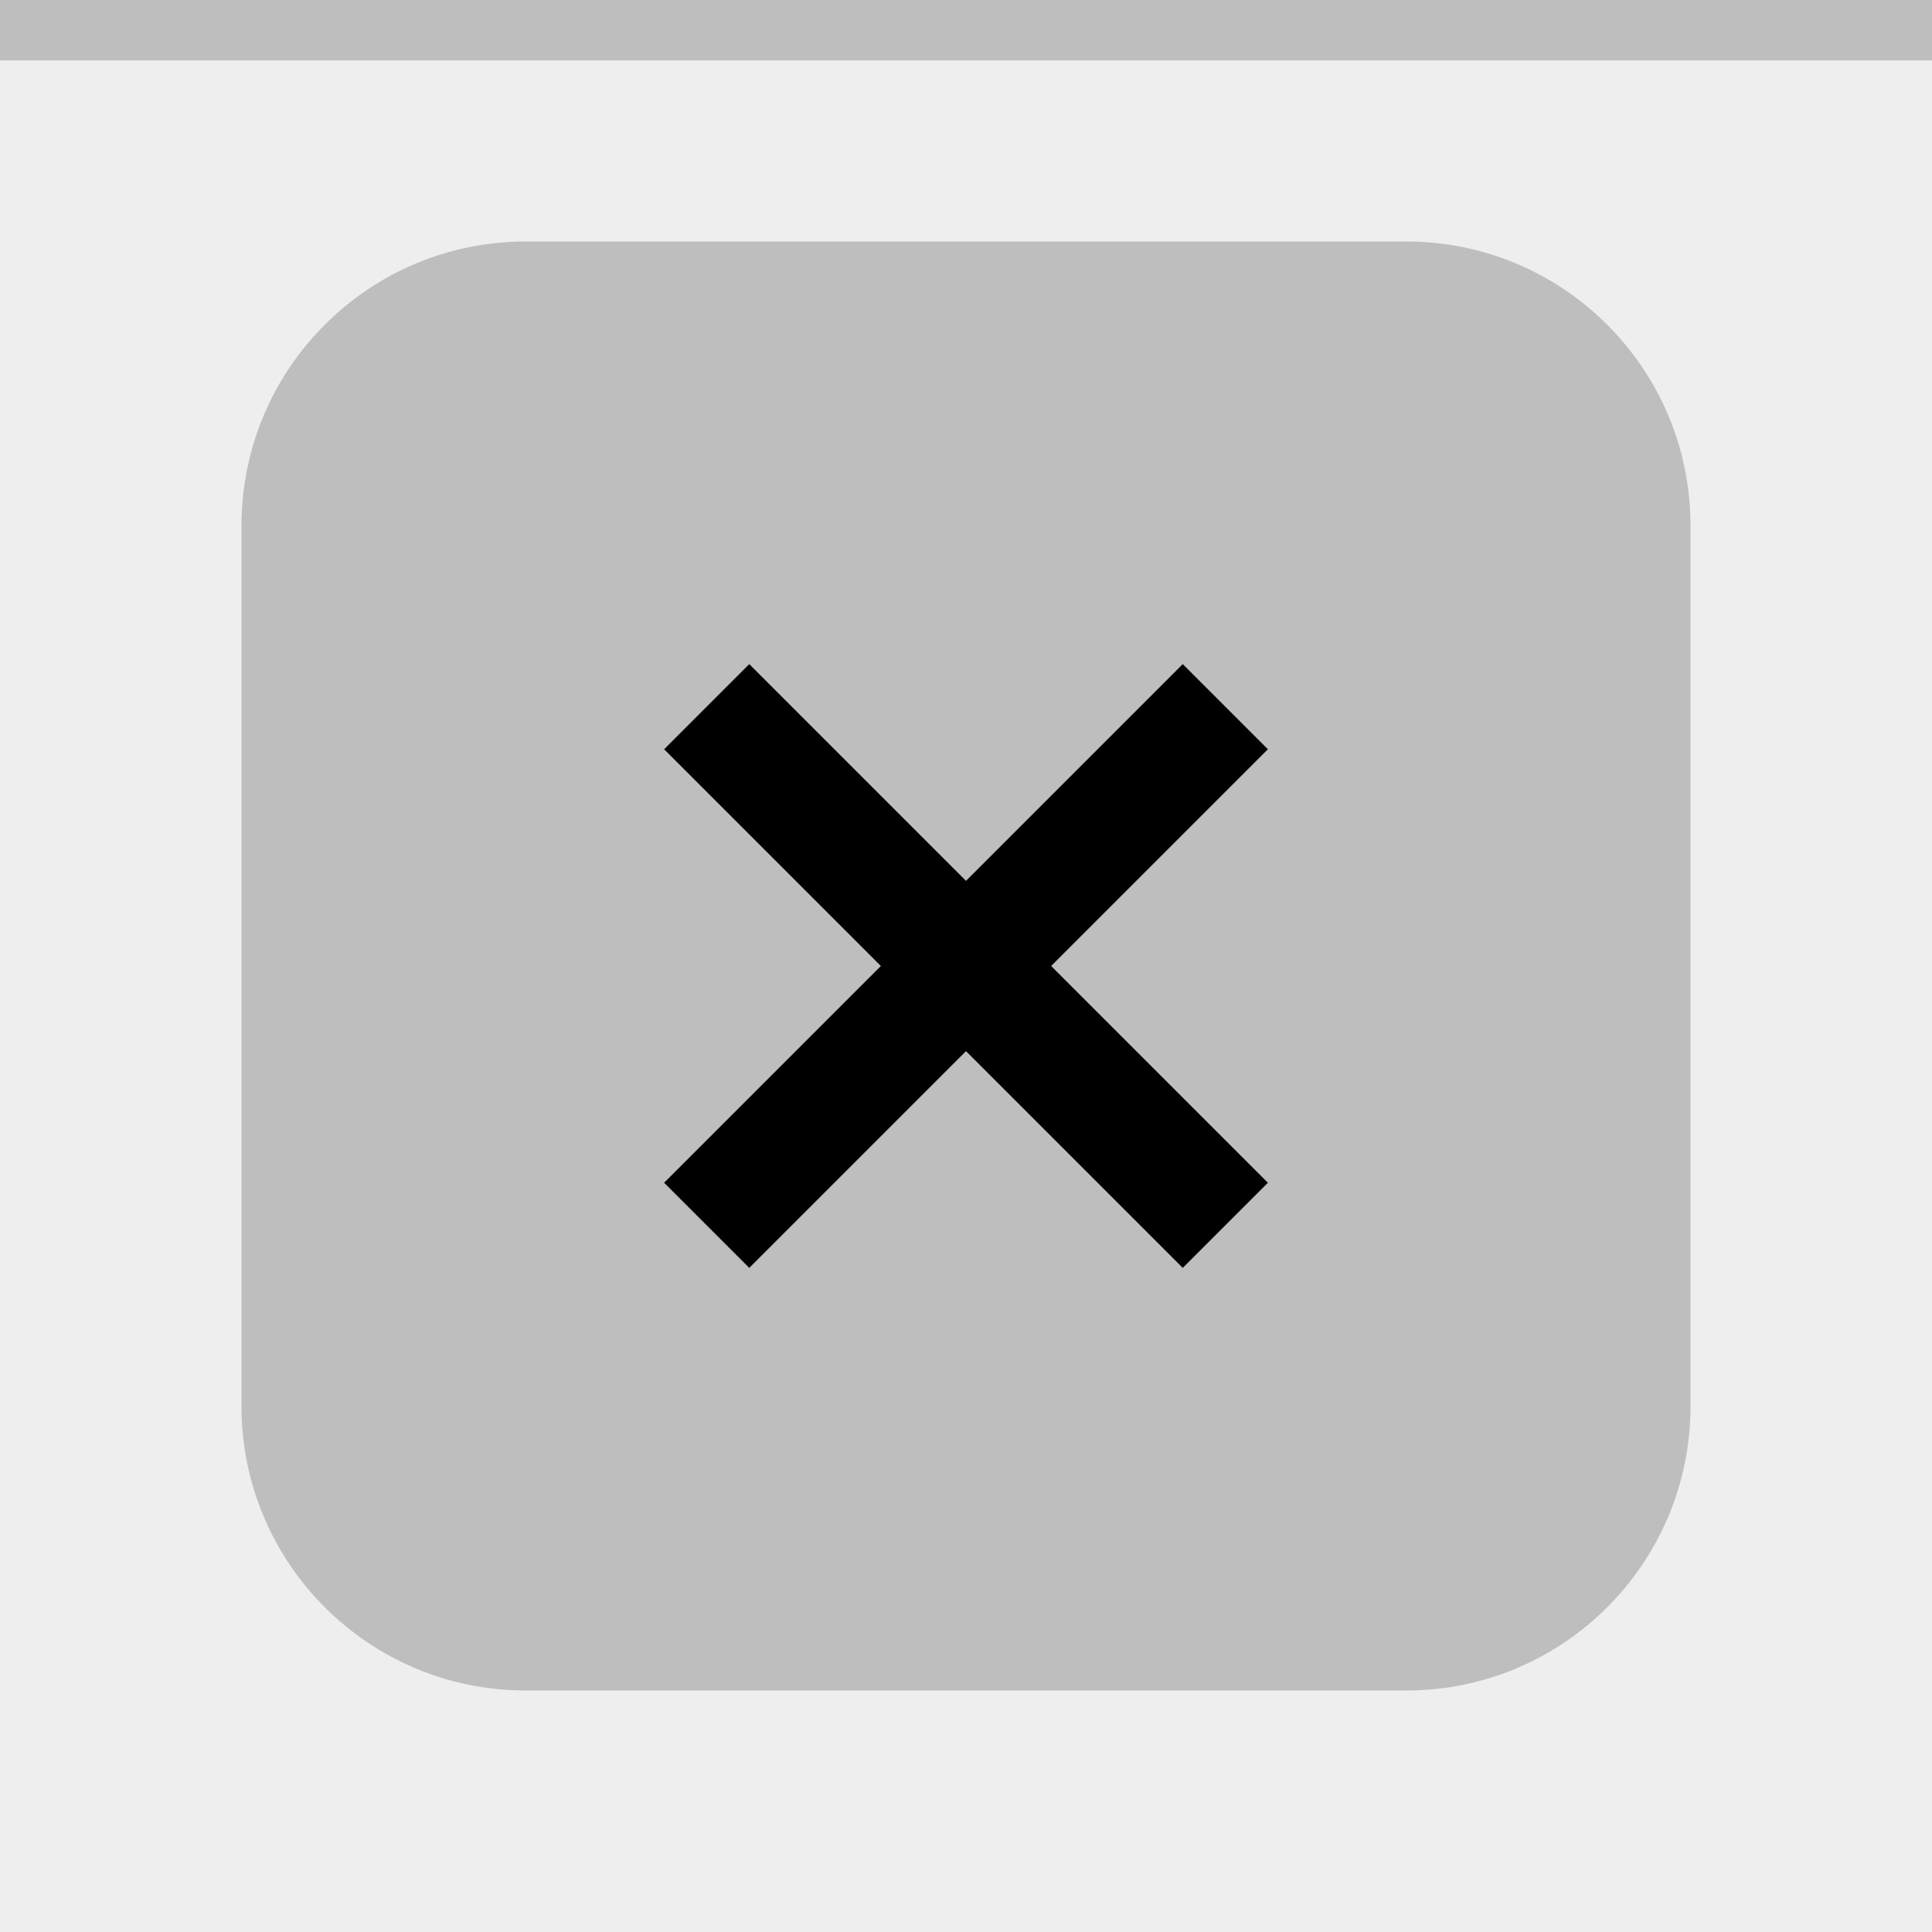
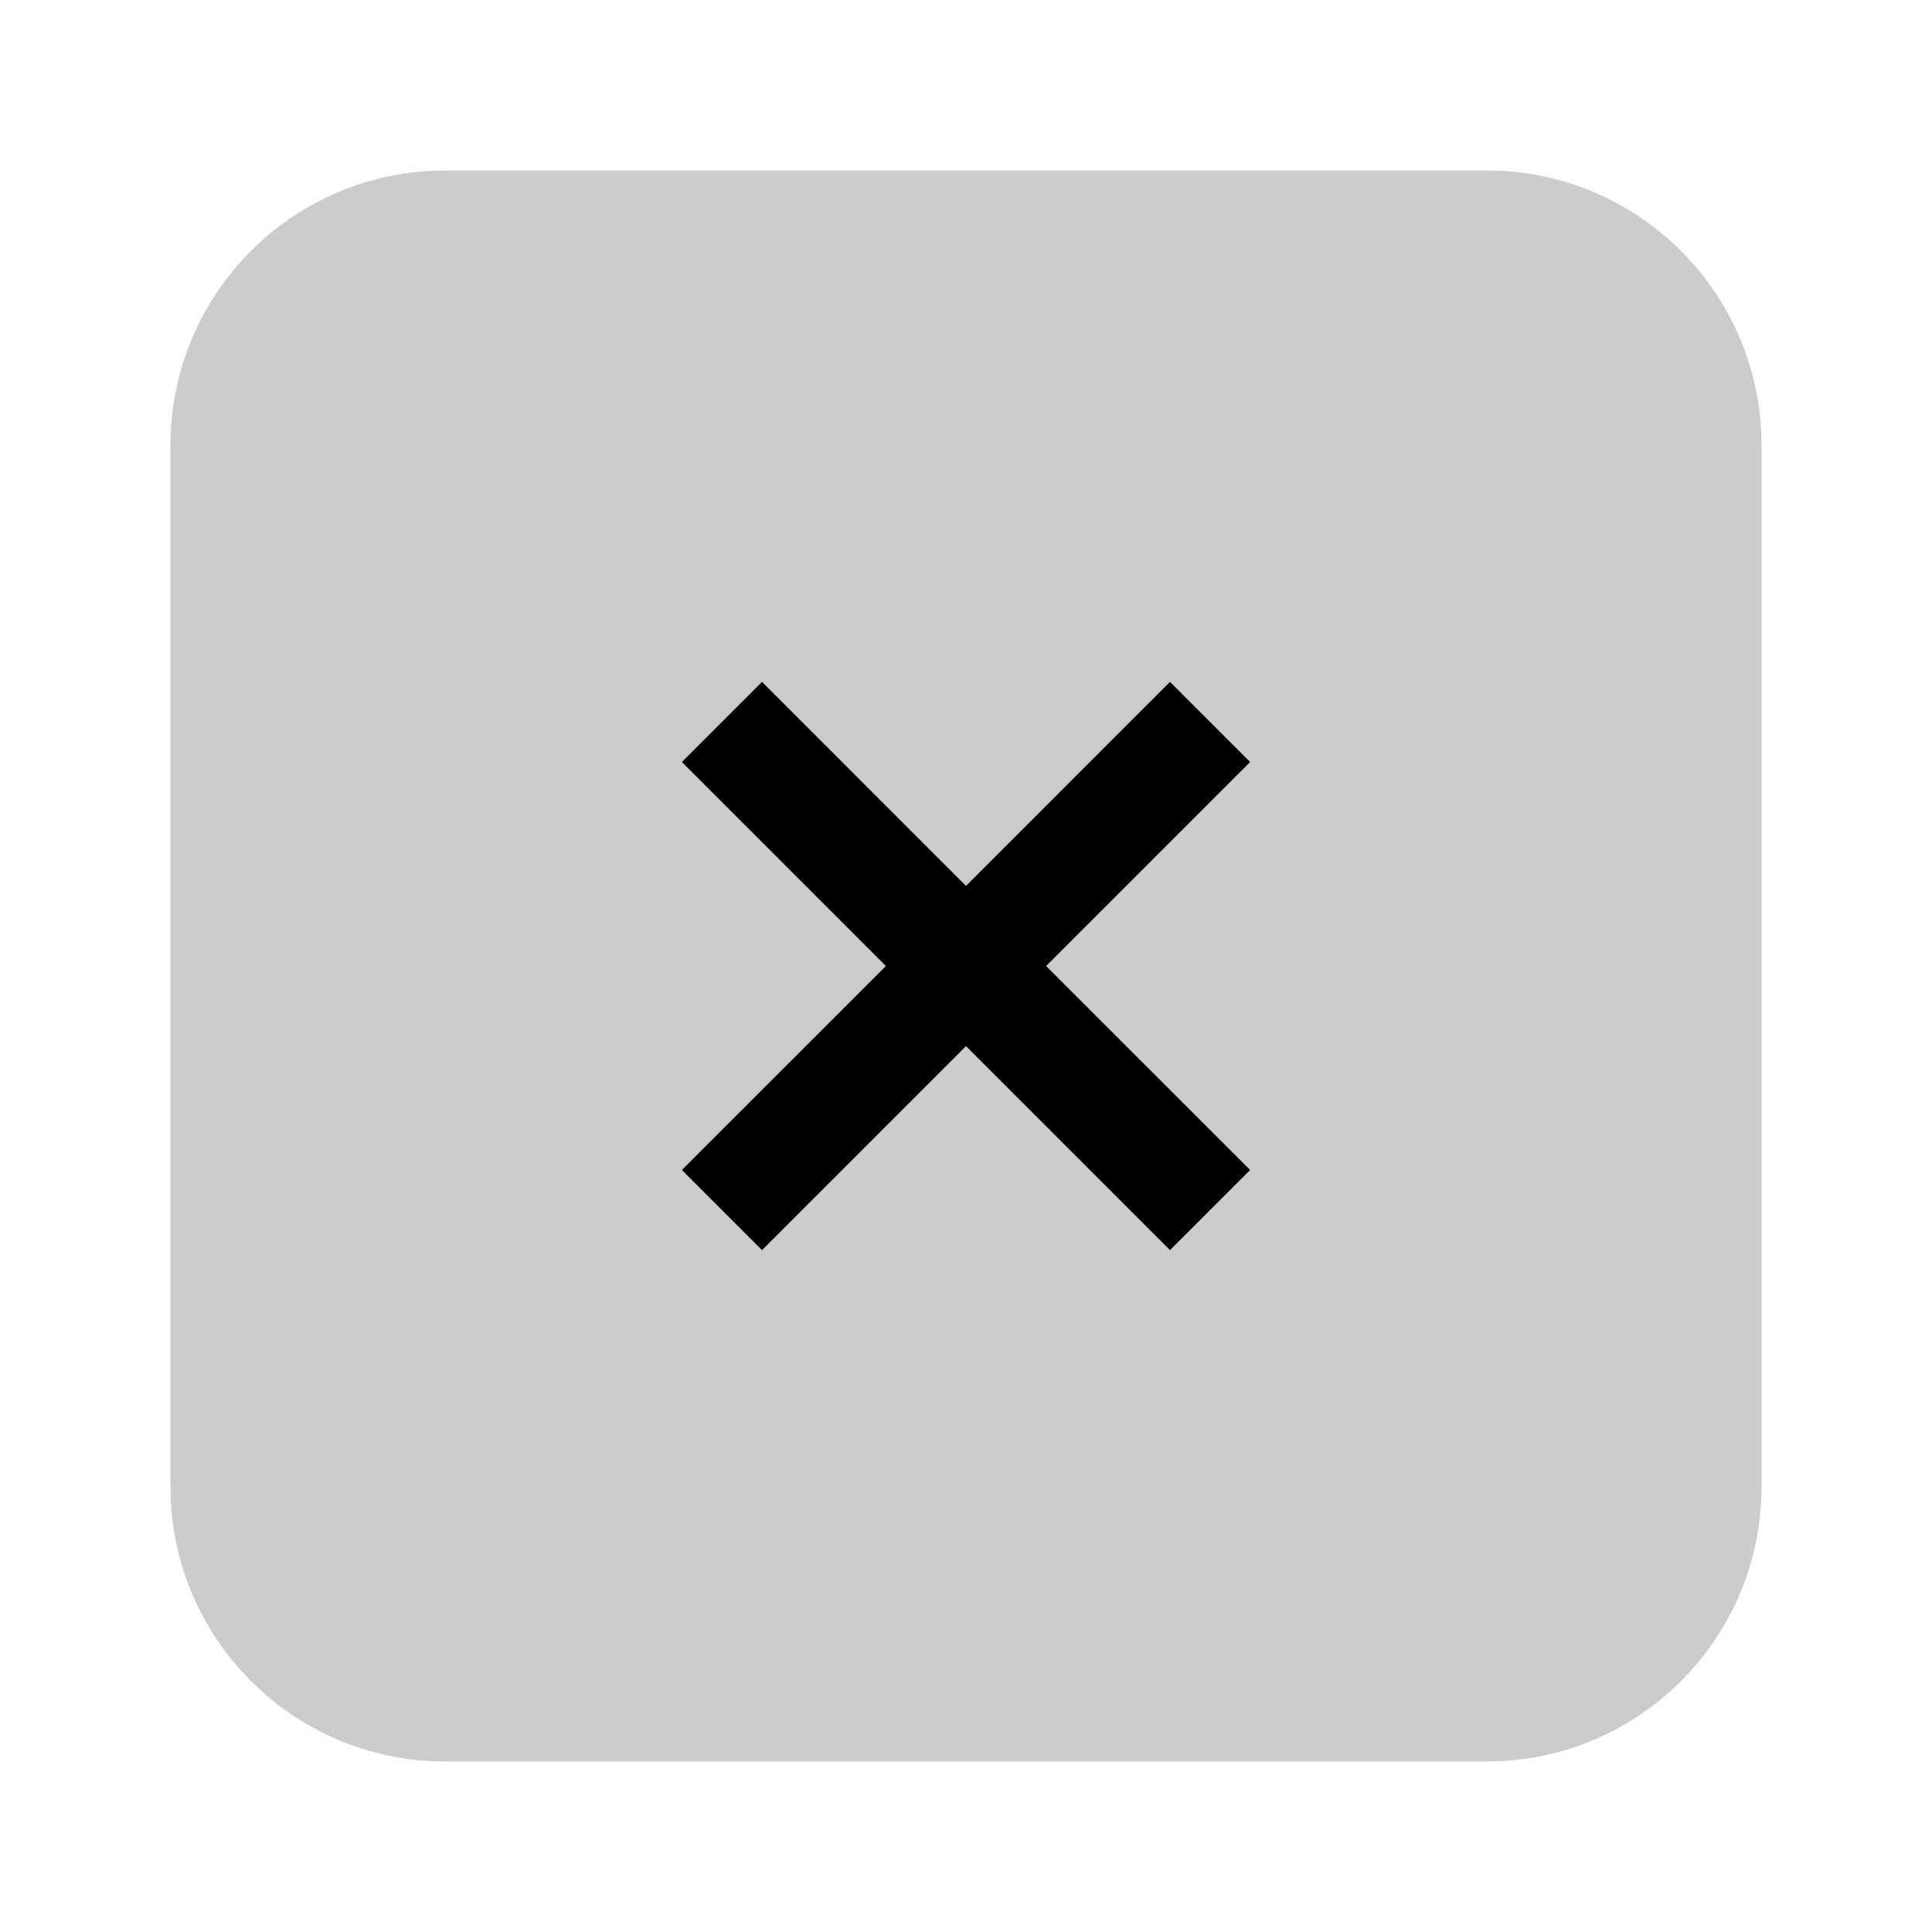
- <svg xmlns="http://www.w3.org/2000/svg" id="svg12" version="1.1" viewBox="0 0 32 32" height="32" width="32">
+ <svg xmlns="http://www.w3.org/2000/svg" id="svg12" version="1.1" viewBox="0 0 34 34" height="34" width="34">
  <defs id="defs16" />
-   <rect style="fill:#eeeeee;fill-opacity:1" id="rect2" fill="#E0E0E0" height="32" width="32" />
-   <g style="opacity:1" id="g10" opacity="0.6" fill="#000000">
-     <circle id="circle6" opacity="0" r="12" cy="16" cx="16" />
-     <path id="path8" d="M21 12.41L19.59 11 16 14.59 12.41 11 11 12.41 14.59 16 11 19.59 12.41 21 16 17.41 19.59 21 21 19.59 17.41 16z" />
-   </g>
-   <rect width="32" height="1" fill="#FFFFFF" fill-opacity="0.4" id="rect166" style="opacity:0.2;fill:#000000;fill-opacity:1" x="0" y="0" />
-   <rect ry="4.708" rx="4.708" y="4" x="4" width="24" height="24" fill="#E0E0E0" id="rect2-6-1" style="opacity:0.2;fill:#000000;fill-opacity:1;stroke-width:0.75" />
+   <rect style="fill:#ffffff;fill-opacity:1;stroke-width:1.125" id="rect2" fill="#E0E0E0" height="36" width="36" x="-1" y="-1" />
+   <path id="path8" d="M 22,13.41 20.59,12 17,15.59 13.41,12 12,13.41 15.59,17 12,20.59 13.41,22 17,18.41 20.59,22 22,20.59 18.41,17 Z" style="fill:#000000" />
+   <rect style="fill:#000000;fill-opacity:1;stroke-width:0.875;opacity:0.2" id="rect2-3" fill="#E0E0E0" height="28" width="28" x="3" y="3" rx="4.836" ry="4.836" />
</svg>
